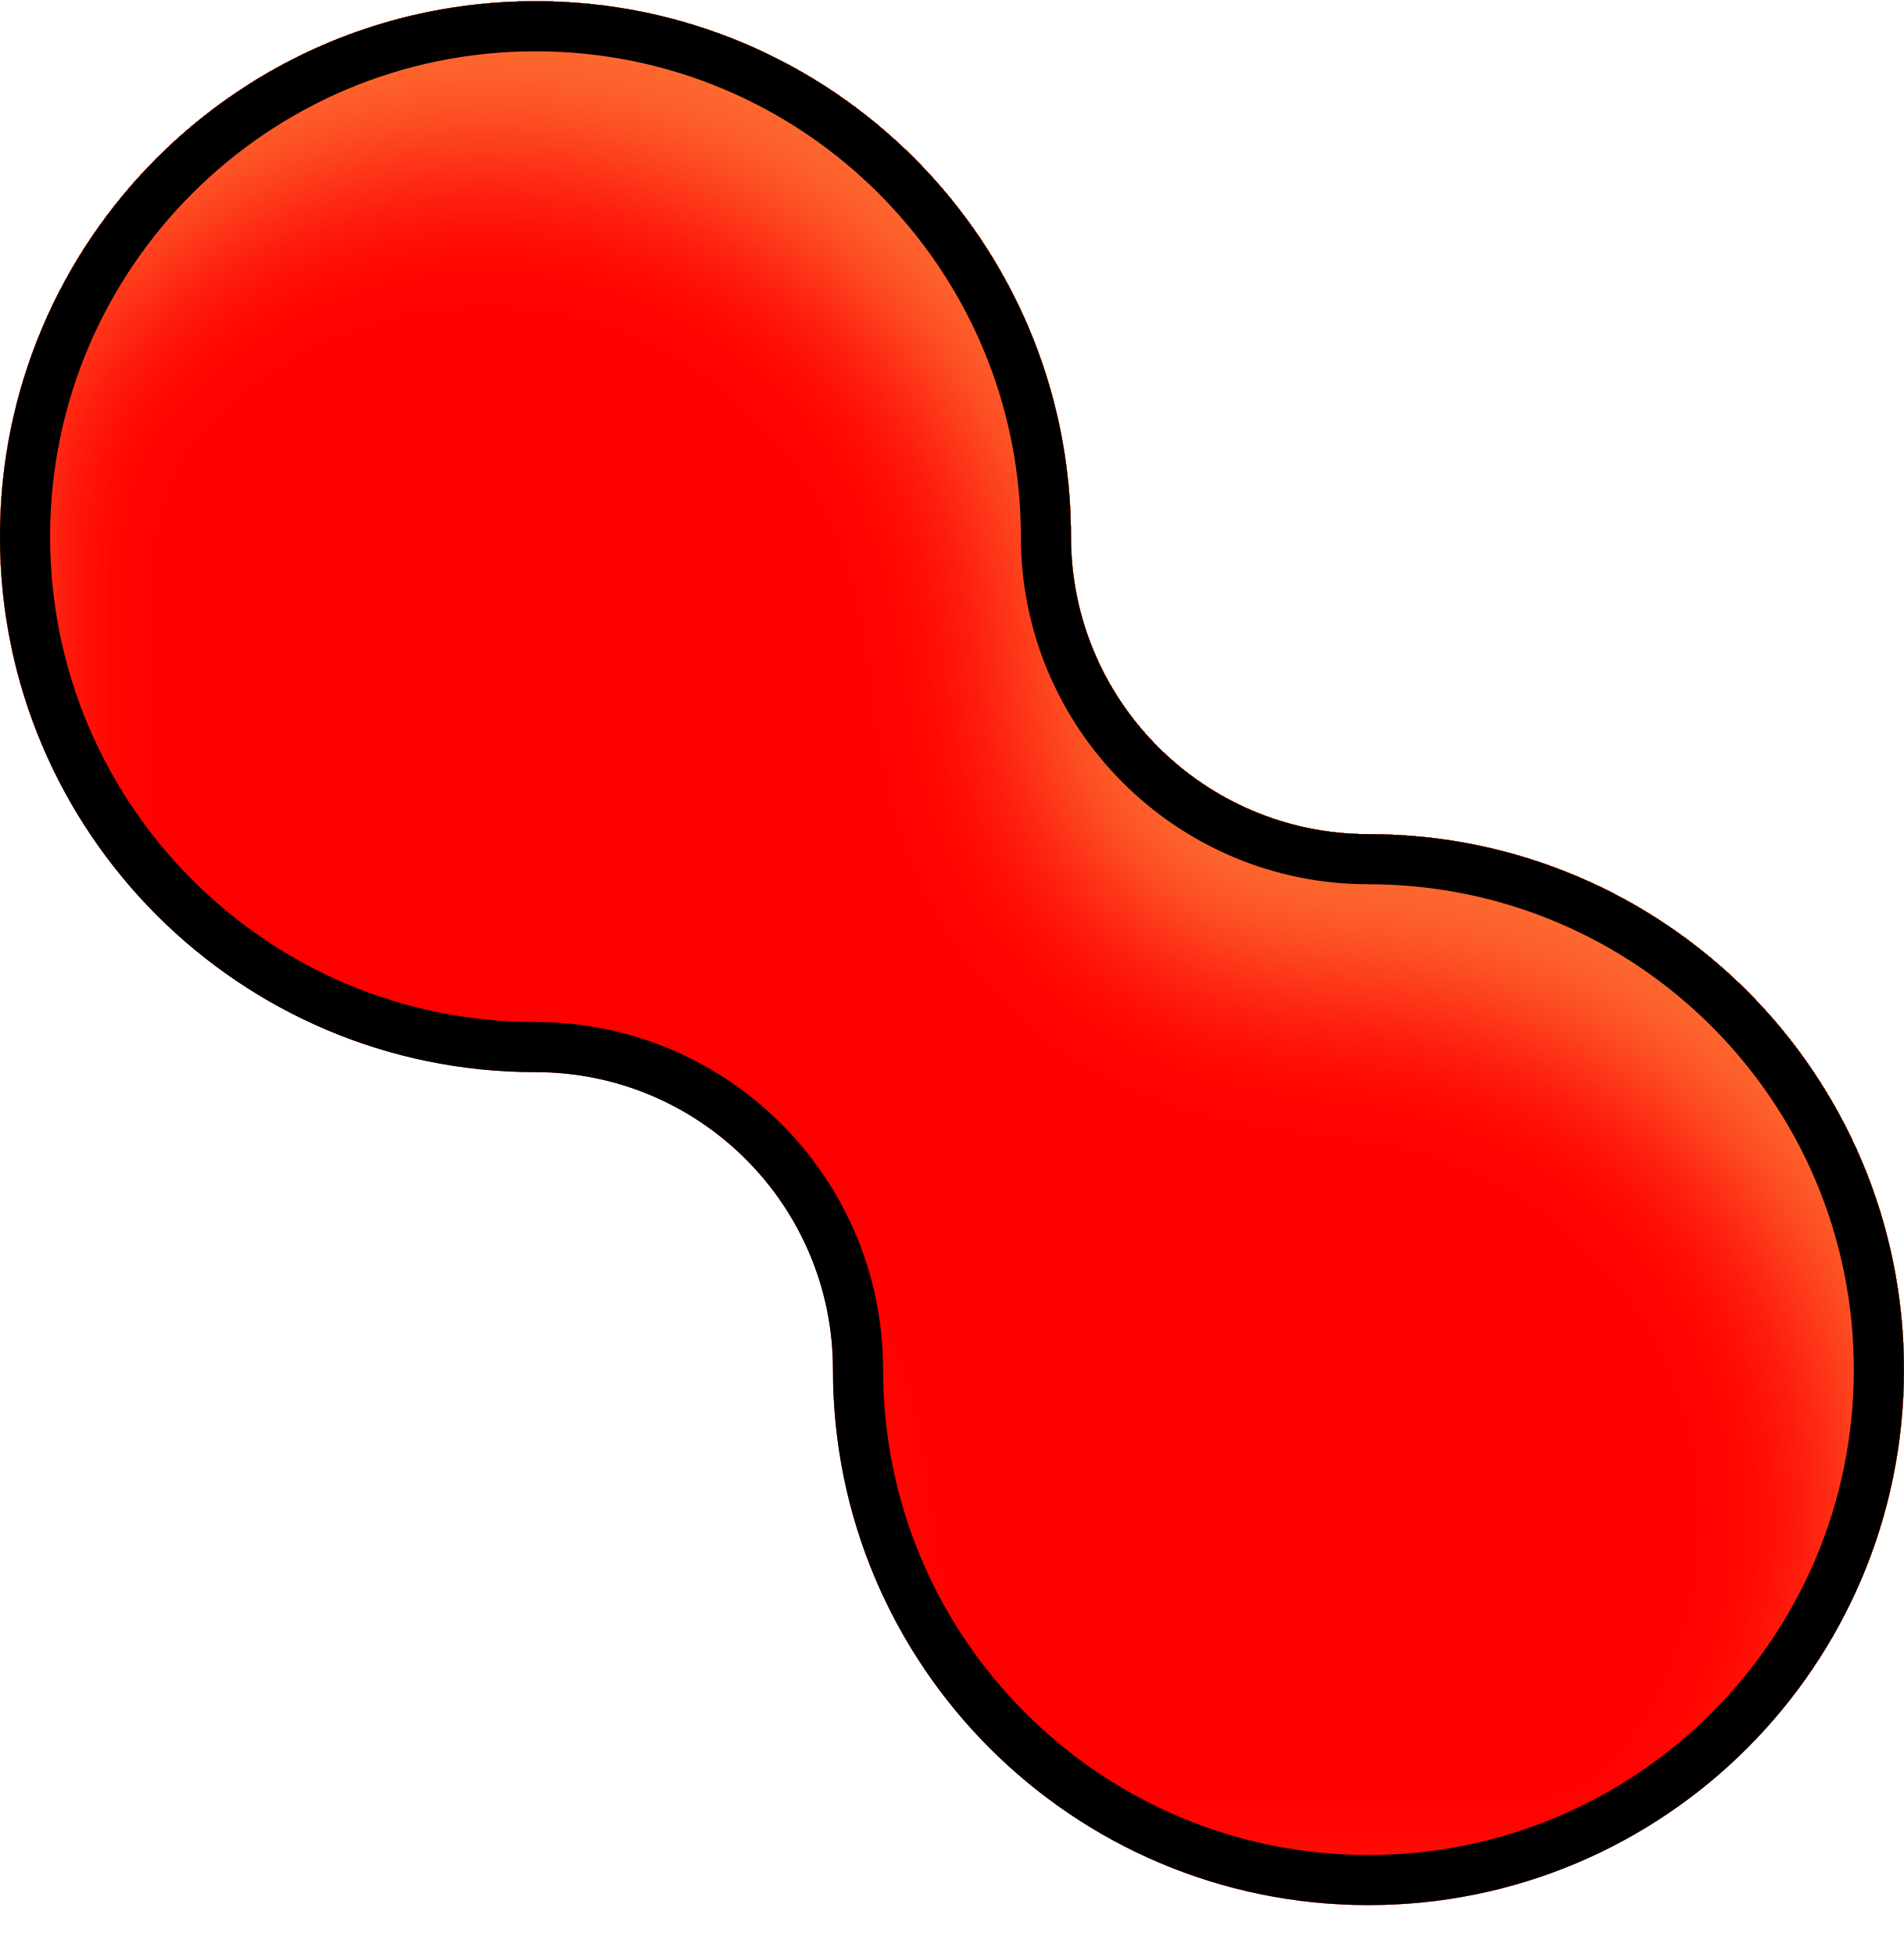
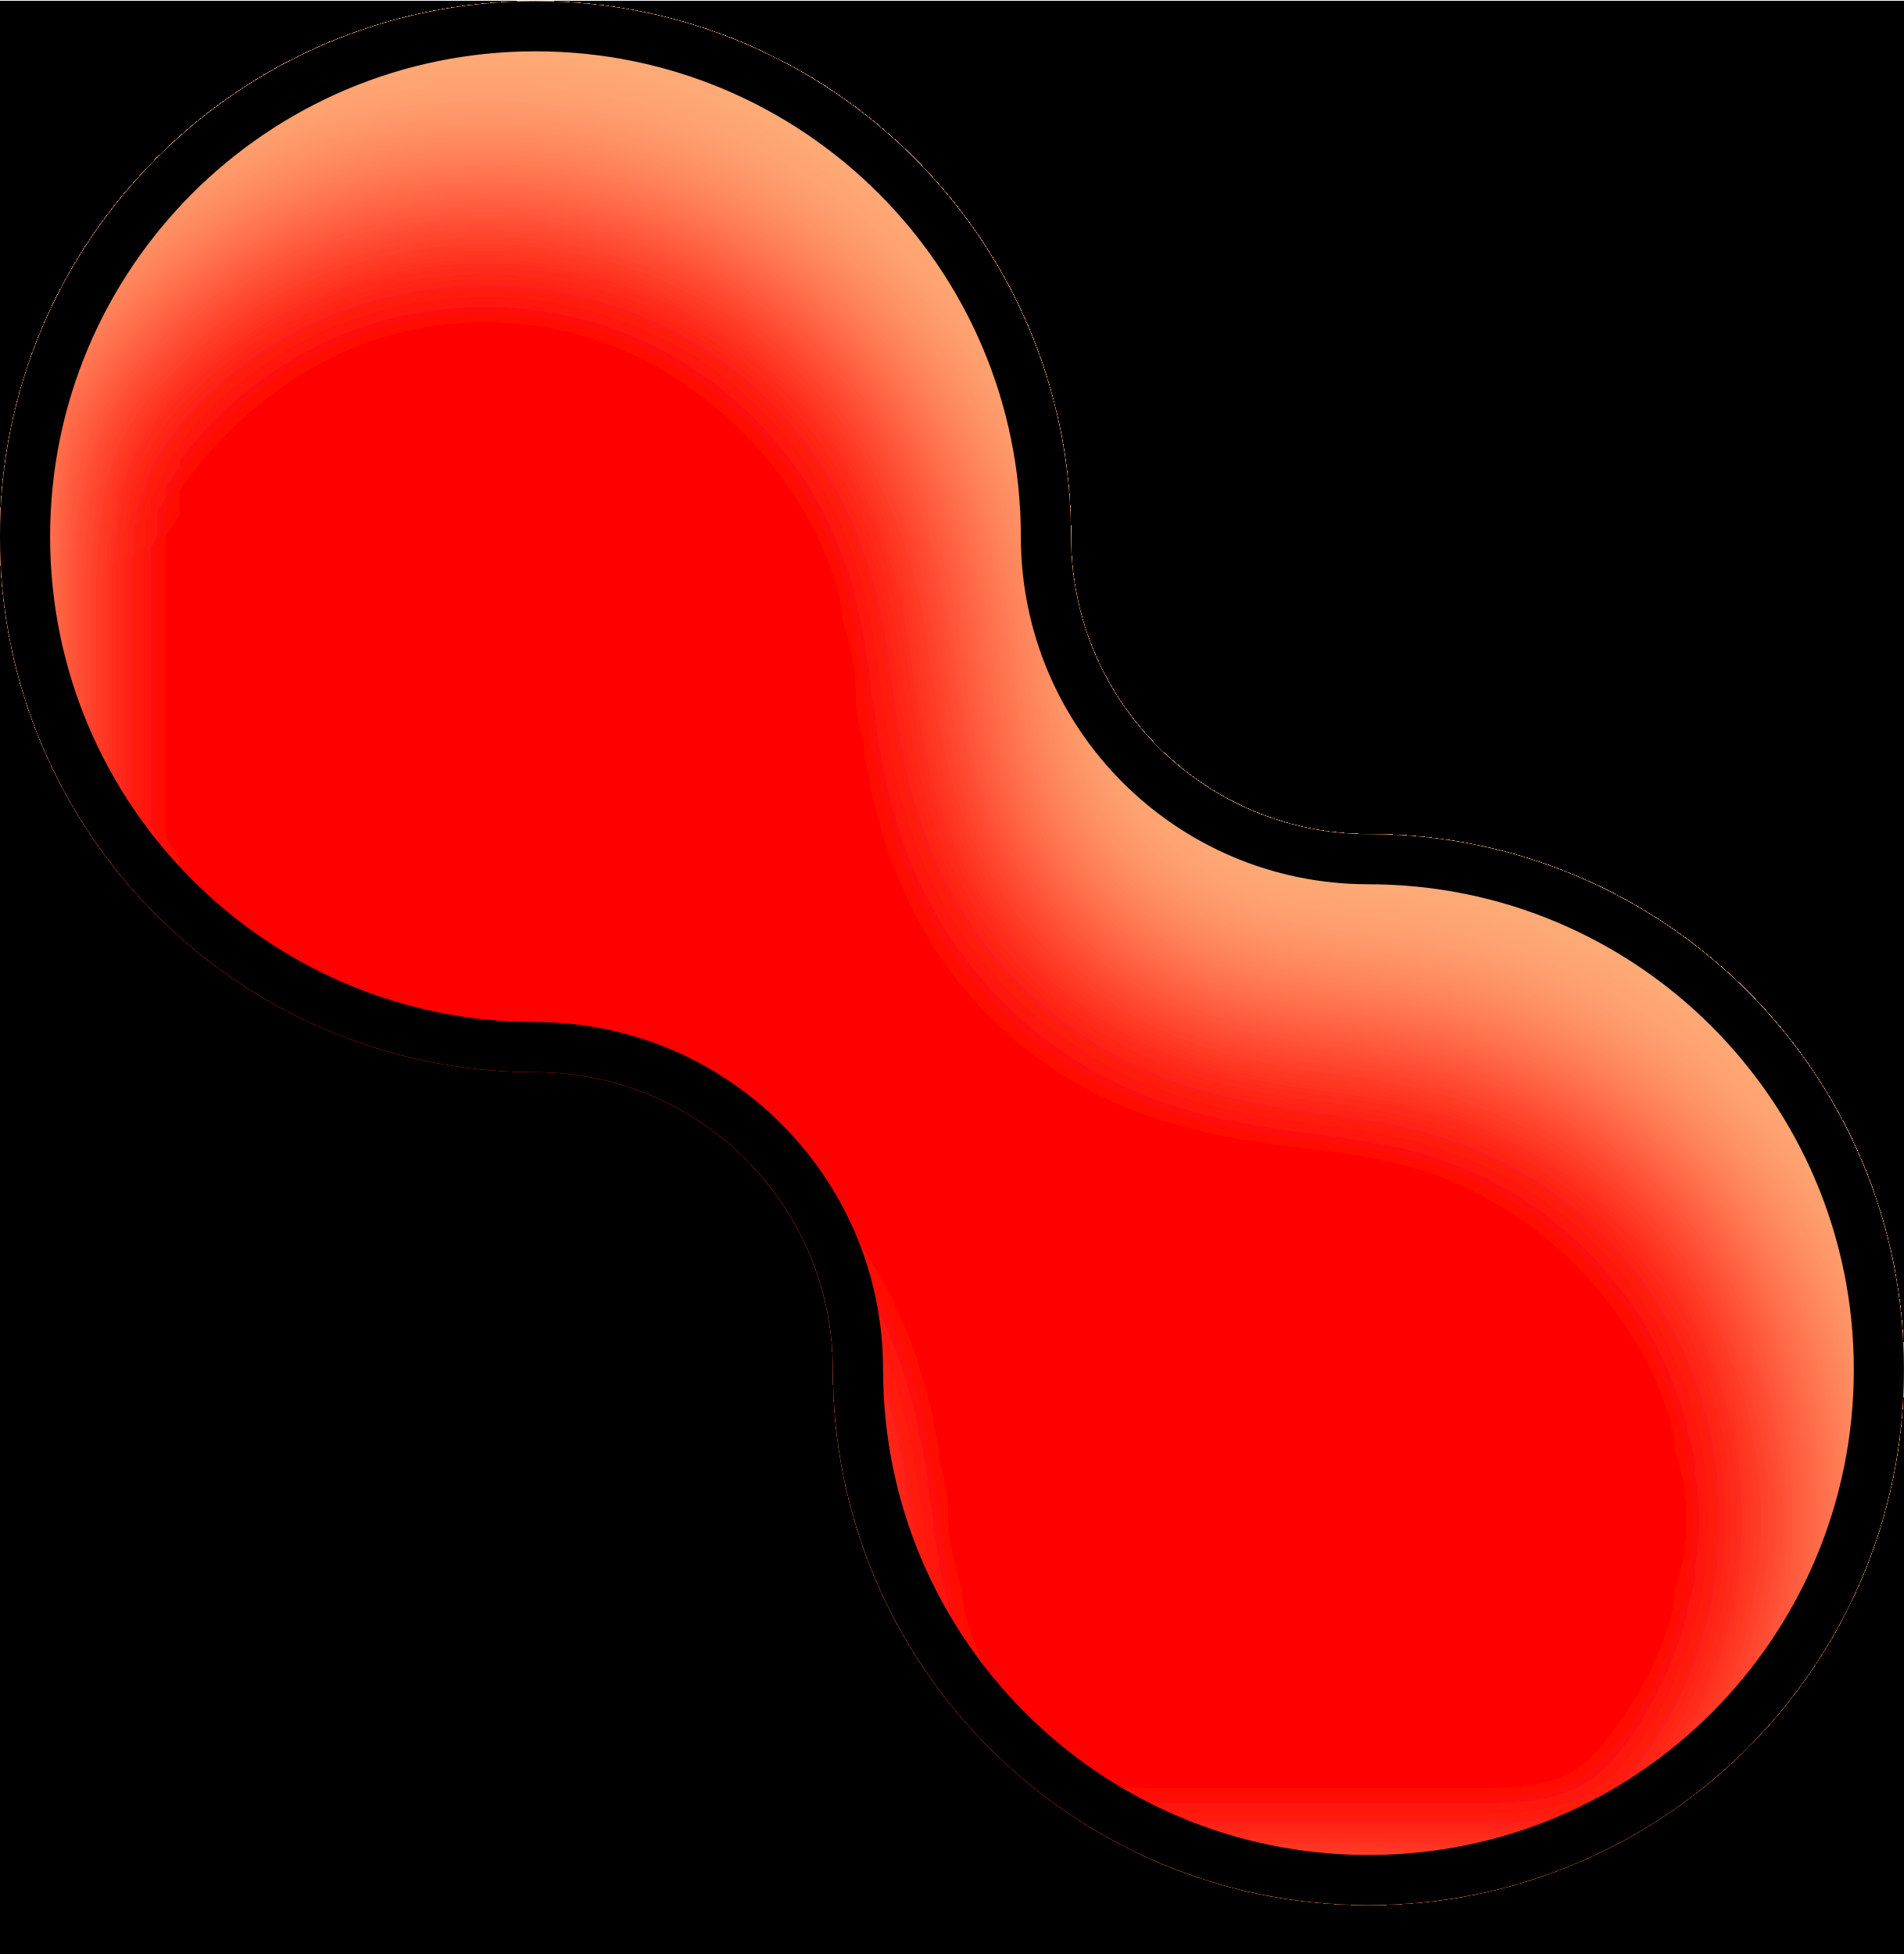
<svg xmlns="http://www.w3.org/2000/svg" width="38" height="39" viewBox="0 0 38 39" fill="none">
  <g filter="url(#filter0_i_2007_3425)">
-     <path fill-rule="evenodd" clip-rule="evenodd" d="M16.625 27.336C16.625 24.057 13.967 21.399 10.688 21.399C4.785 21.399 1.39367e-06 16.614 0 10.711C0 4.809 4.785 0.024 10.688 0.024C16.59 0.024 21.375 4.809 21.375 10.711C21.375 13.991 24.033 16.649 27.312 16.649C33.215 16.649 38 21.434 38 27.336C38 33.239 33.215 38.024 27.312 38.024C21.41 38.024 16.625 33.239 16.625 27.336Z" fill="#FF0000" />
+     <path fillRule="evenodd" clipRule="evenodd" d="M16.625 27.336C16.625 24.057 13.967 21.399 10.688 21.399C4.785 21.399 1.39367e-06 16.614 0 10.711C0 4.809 4.785 0.024 10.688 0.024C16.59 0.024 21.375 4.809 21.375 10.711C21.375 13.991 24.033 16.649 27.312 16.649C33.215 16.649 38 21.434 38 27.336C38 33.239 33.215 38.024 27.312 38.024C21.41 38.024 16.625 33.239 16.625 27.336Z" fill="#FF0000" />
  </g>
  <path d="M17.125 27.336C17.125 23.781 14.243 20.899 10.688 20.899C5.061 20.899 0.5 16.338 0.5 10.711C0.5 5.085 5.061 0.524 10.688 0.524C16.314 0.524 20.875 5.085 20.875 10.711C20.875 14.267 23.757 17.149 27.312 17.149C32.939 17.149 37.5 21.71 37.5 27.336C37.5 32.963 32.939 37.524 27.312 37.524C21.686 37.524 17.125 32.963 17.125 27.336Z" stroke="black" />
  <defs>
-     <filter id="filter0_i_2007_3425" x="-1" y="0.024" width="39" height="41" filterUnits="userSpaceOnUse" color-interpolation-filters="sRGB">
-       <feFlood flood-opacity="0" result="BackgroundImageFix" />
+     <filter id="filter0_i_2007_3425" x="-1" y="0.024" width="39" height="41" filterUnits="userSpaceOnUse" colorInterpolationFilters="sRGB">
+       <feFlood floodOpacity="0" result="BackgroundImageFix" />
      <feBlend mode="normal" in="SourceGraphic" in2="BackgroundImageFix" result="shape" />
      <feColorMatrix in="SourceAlpha" type="matrix" values="0 0 0 0 0 0 0 0 0 0 0 0 0 0 0 0 0 0 127 0" result="hardAlpha" />
      <feOffset dx="-1" dy="3" />
      <feGaussianBlur stdDeviation="1.5" />
      <feComposite in2="hardAlpha" operator="arithmetic" k2="-1" k3="1" />
      <feColorMatrix type="matrix" values="0 0 0 0 0.989 0 0 0 0 0.433 0 0 0 0 0.195 0 0 0 1 0" />
      <feBlend mode="normal" in2="shape" result="effect1_innerShadow_2007_3425" />
    </filter>
  </defs>
</svg>
